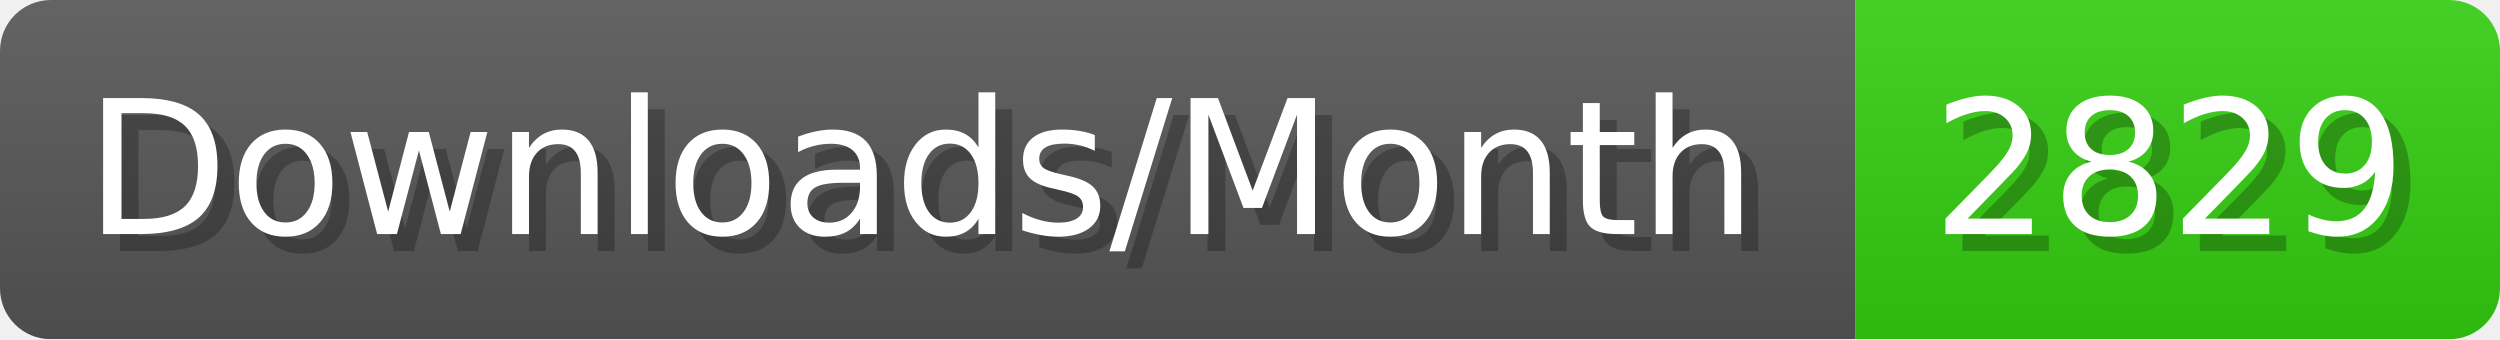
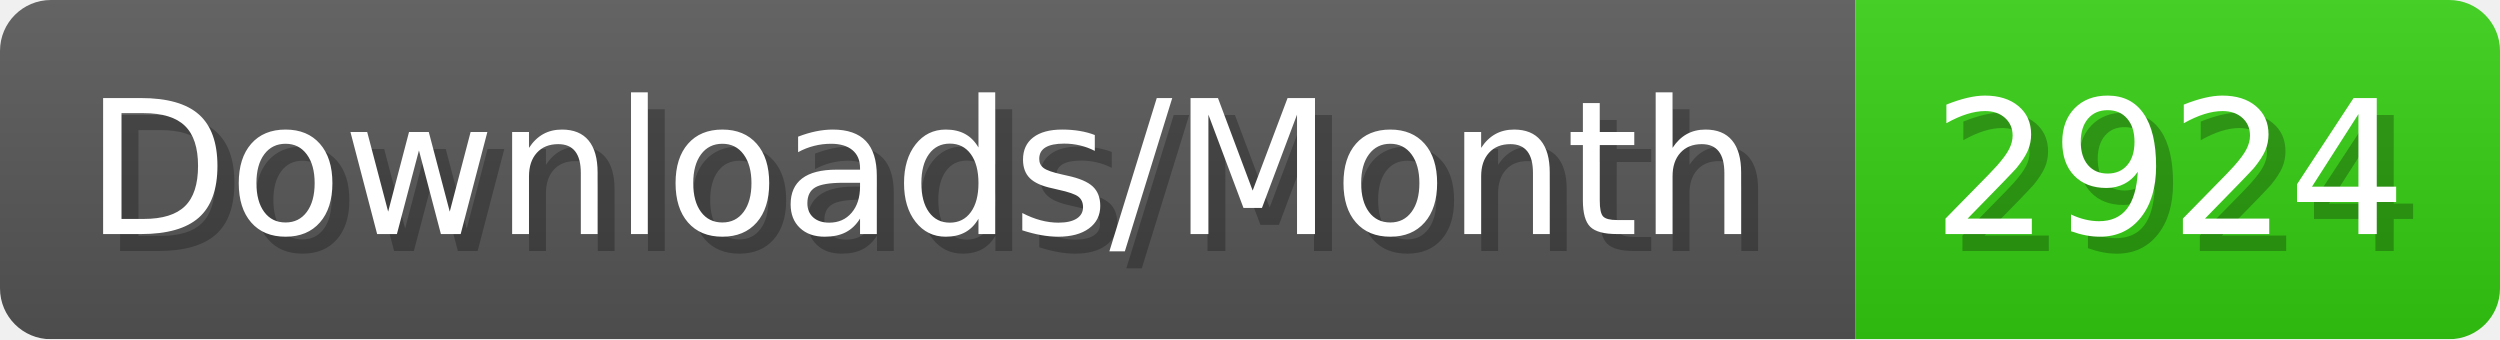
- <svg xmlns="http://www.w3.org/2000/svg" width="147.4" height="20" viewBox="0 0 1474 200" role="img" aria-label="Downloads/Month: 2829">
+ <svg xmlns="http://www.w3.org/2000/svg" width="147.4" height="20" viewBox="0 0 1474 200" role="img" aria-label="Downloads/Month: 2924">
  <linearGradient id="YlXUI" x2="0" y2="100%">
    <stop offset="0" stop-opacity=".1" stop-color="#EEE" />
    <stop offset="1" stop-opacity=".1" />
  </linearGradient>
  <mask id="JHhop">
    <rect width="1474" height="200" rx="30" fill="#FFF" />
  </mask>
  <g mask="url(#JHhop)">
    <rect width="1094" height="200" fill="#555" />
    <rect width="380" height="200" fill="#3C1" x="1094" />
    <rect width="1474" height="200" fill="url(#YlXUI)" />
  </g>
  <g aria-hidden="true" fill="#fff" text-anchor="start" font-family="Verdana,DejaVu Sans,sans-serif" font-size="110">
    <text x="60" y="148" textLength="994" fill="#000" opacity="0.25">Downloads/Month</text>
    <text x="50" y="138" textLength="994">Downloads/Month</text>
-     <text x="1149" y="148" textLength="280" fill="#000" opacity="0.25">2829</text>
-     <text x="1139" y="138" textLength="280">2829</text>
+     <text x="1149" y="148" textLength="280" fill="#000" opacity="0.25">2924</text>
+     <text x="1139" y="138" textLength="280">2924</text>
  </g>
</svg>
